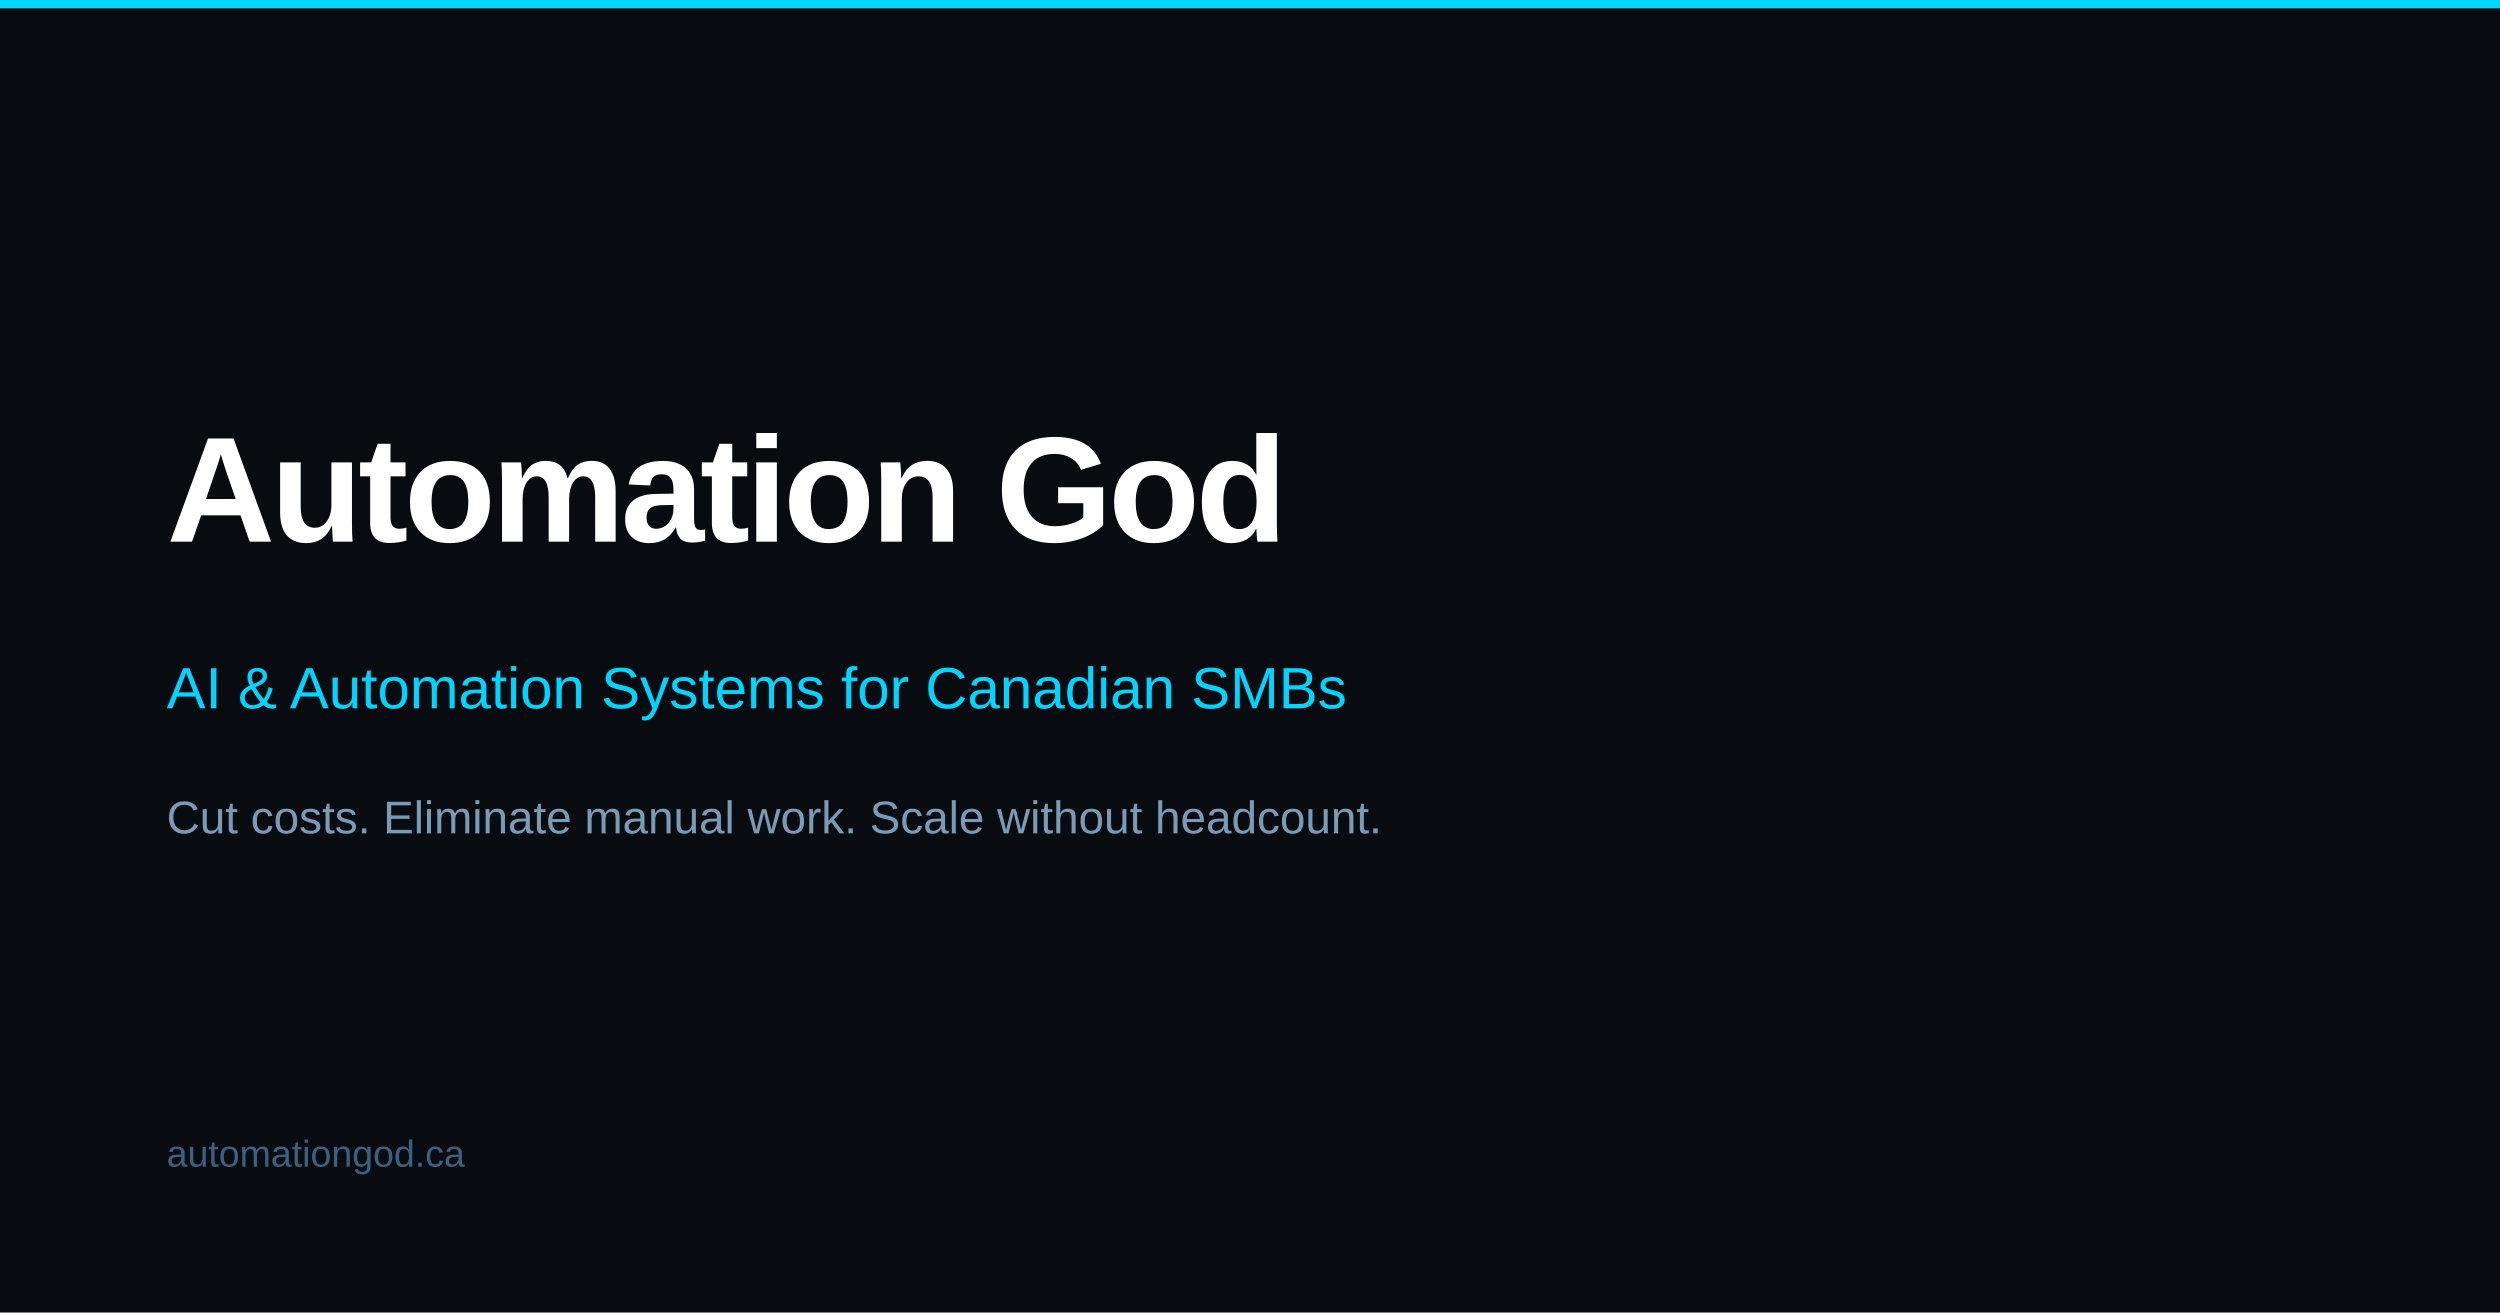
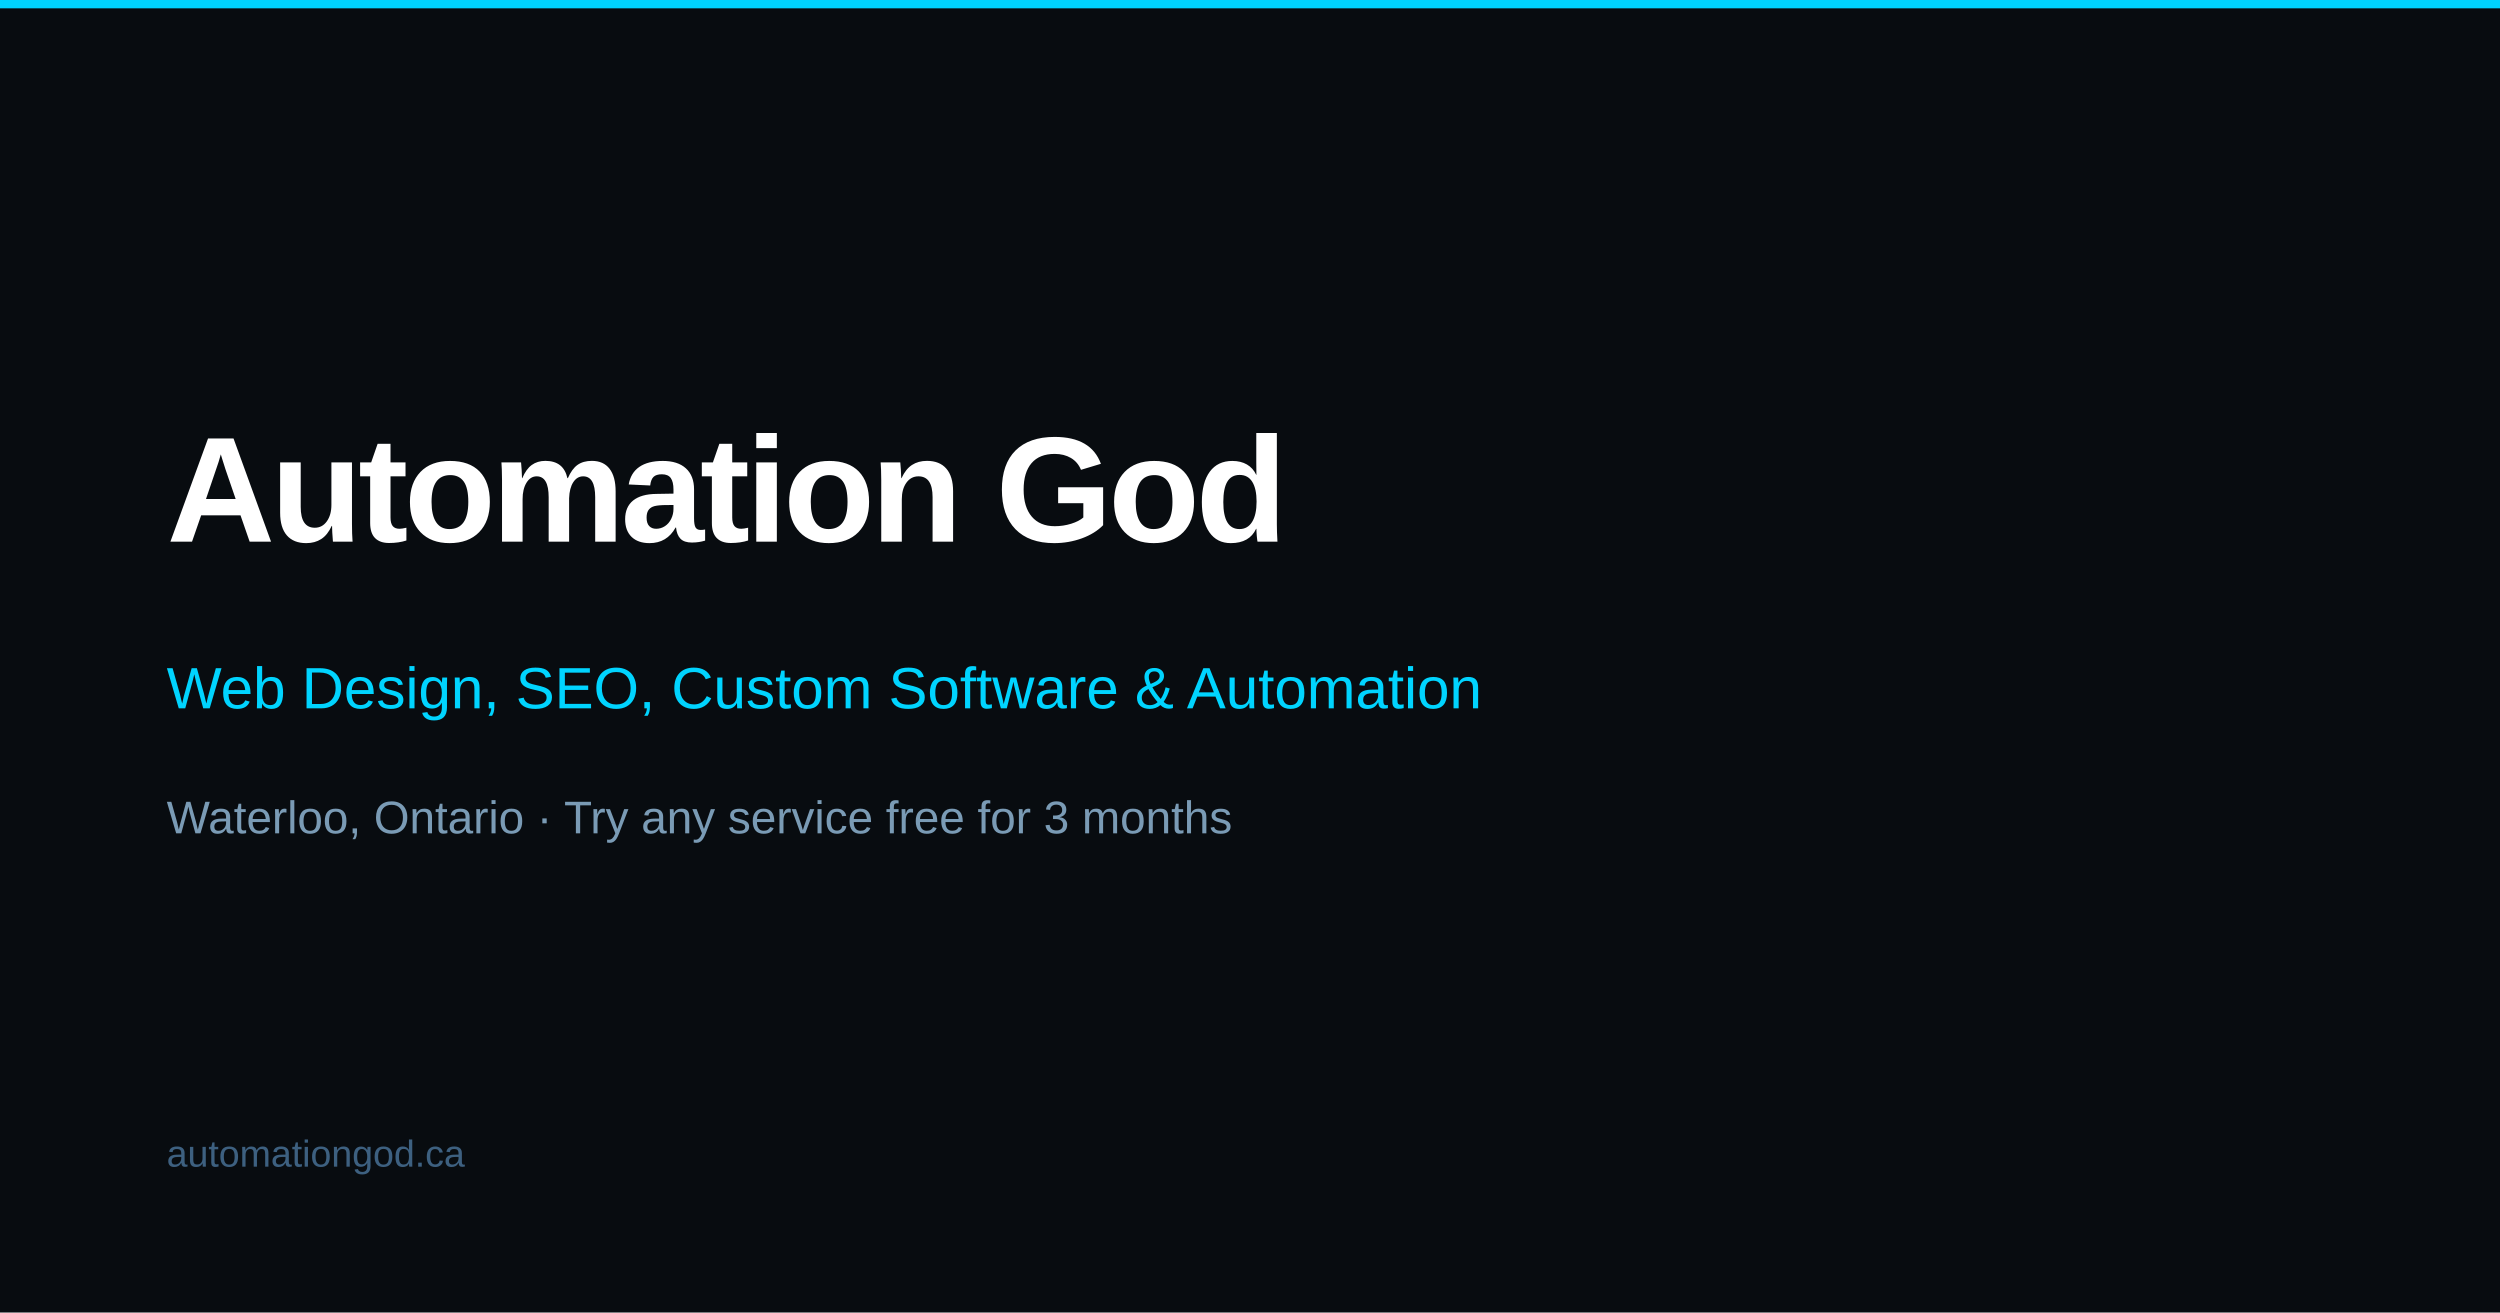
<svg xmlns="http://www.w3.org/2000/svg" width="1200" height="630" viewBox="0 0 1200 630">
  <rect width="1200" height="630" fill="#080c10" />
  <rect x="0" y="0" width="1200" height="4" fill="#00d4ff" />
  <text x="80" y="260" font-family="Arial, sans-serif" font-size="72" font-weight="900" fill="#ffffff" letter-spacing="-2">Automation God</text>
-   <text x="80" y="340" font-family="Arial, sans-serif" font-size="28" fill="#00d4ff">AI &amp; Automation Systems for Canadian SMBs</text>
-   <text x="80" y="400" font-family="Arial, sans-serif" font-size="22" fill="#7a9bb5">Cut costs. Eliminate manual work. Scale without headcount.</text>
+   <text x="80" y="340" font-family="Arial, sans-serif" font-size="28" fill="#00d4ff">Web Design, SEO, Custom Software &amp; Automation</text>
+   <text x="80" y="400" font-family="Arial, sans-serif" font-size="22" fill="#7a9bb5">Waterloo, Ontario  ·  Try any service free for 3 months</text>
  <text x="80" y="560" font-family="Arial, sans-serif" font-size="18" fill="#3d6080">automationgod.ca</text>
</svg>
